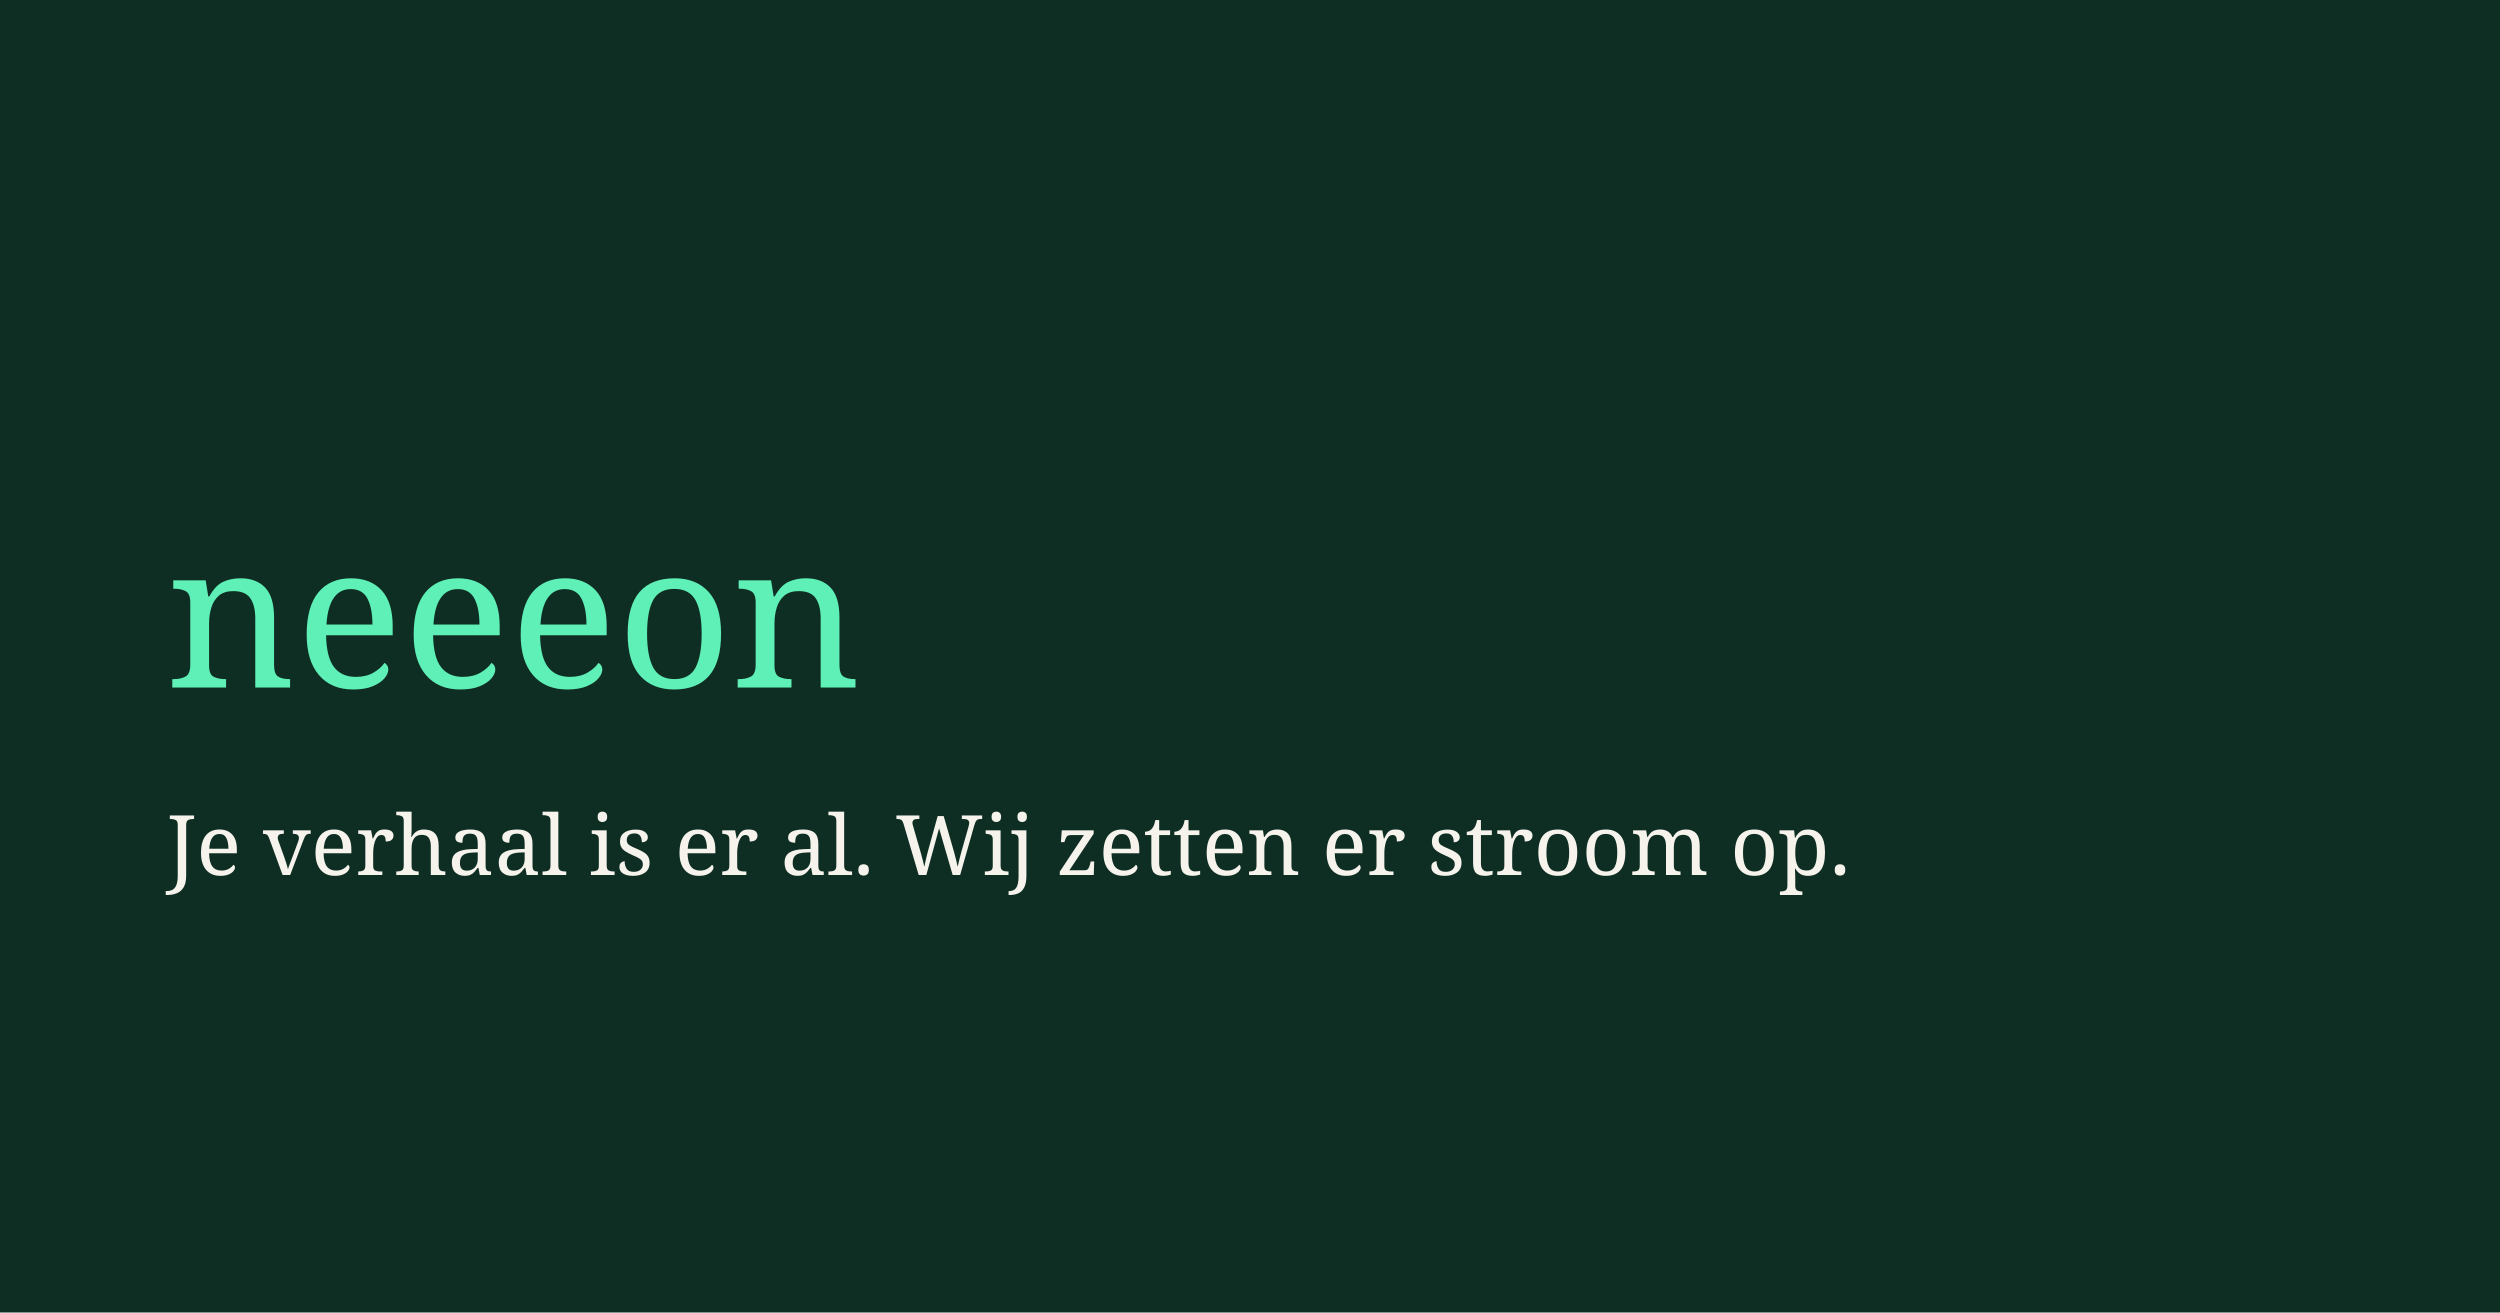
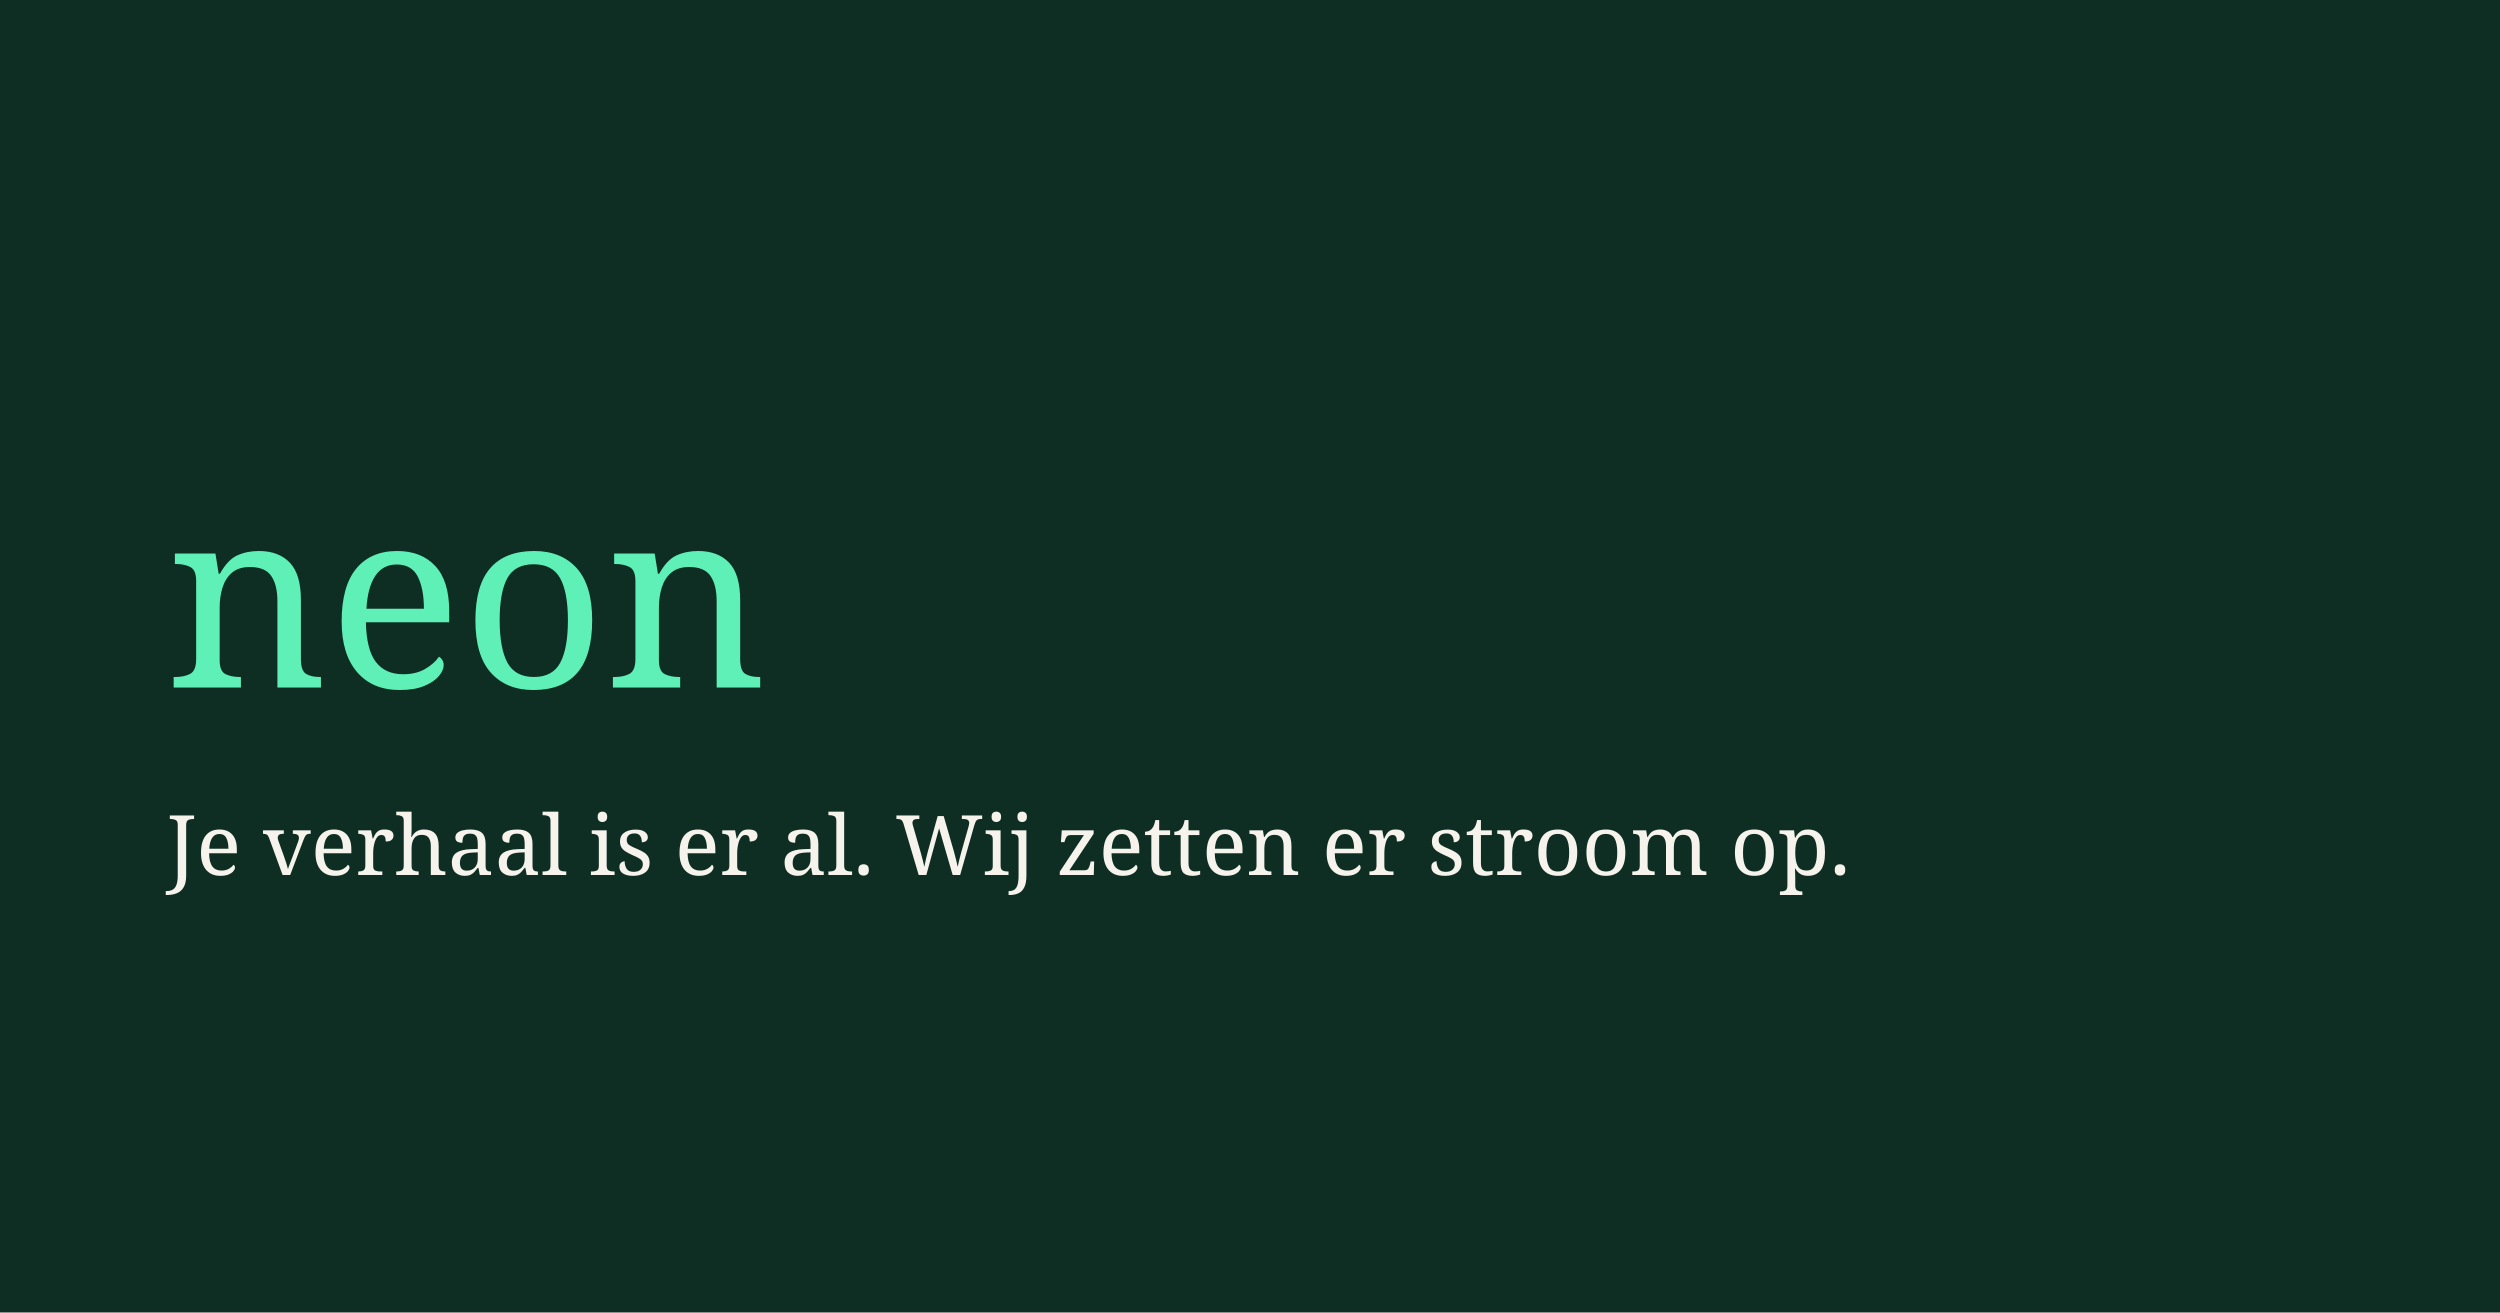
<svg xmlns="http://www.w3.org/2000/svg" width="1200" height="630" viewBox="0 0 1200 630">
  <rect width="1200" height="630" fill="#0f2e23" />
-   <text x="80" y="330" font-family="Georgia,serif" font-size="96" fill="#5ff0b8">neeeon</text>
+   <text x="80" y="330" font-family="Georgia,serif" font-size="120" fill="#5ff0b8">neon</text>
  <text x="80" y="420" font-family="Georgia,serif" font-size="40" fill="#f5f3ec">Je verhaal is er al. Wij zetten er stroom op.</text>
</svg>
